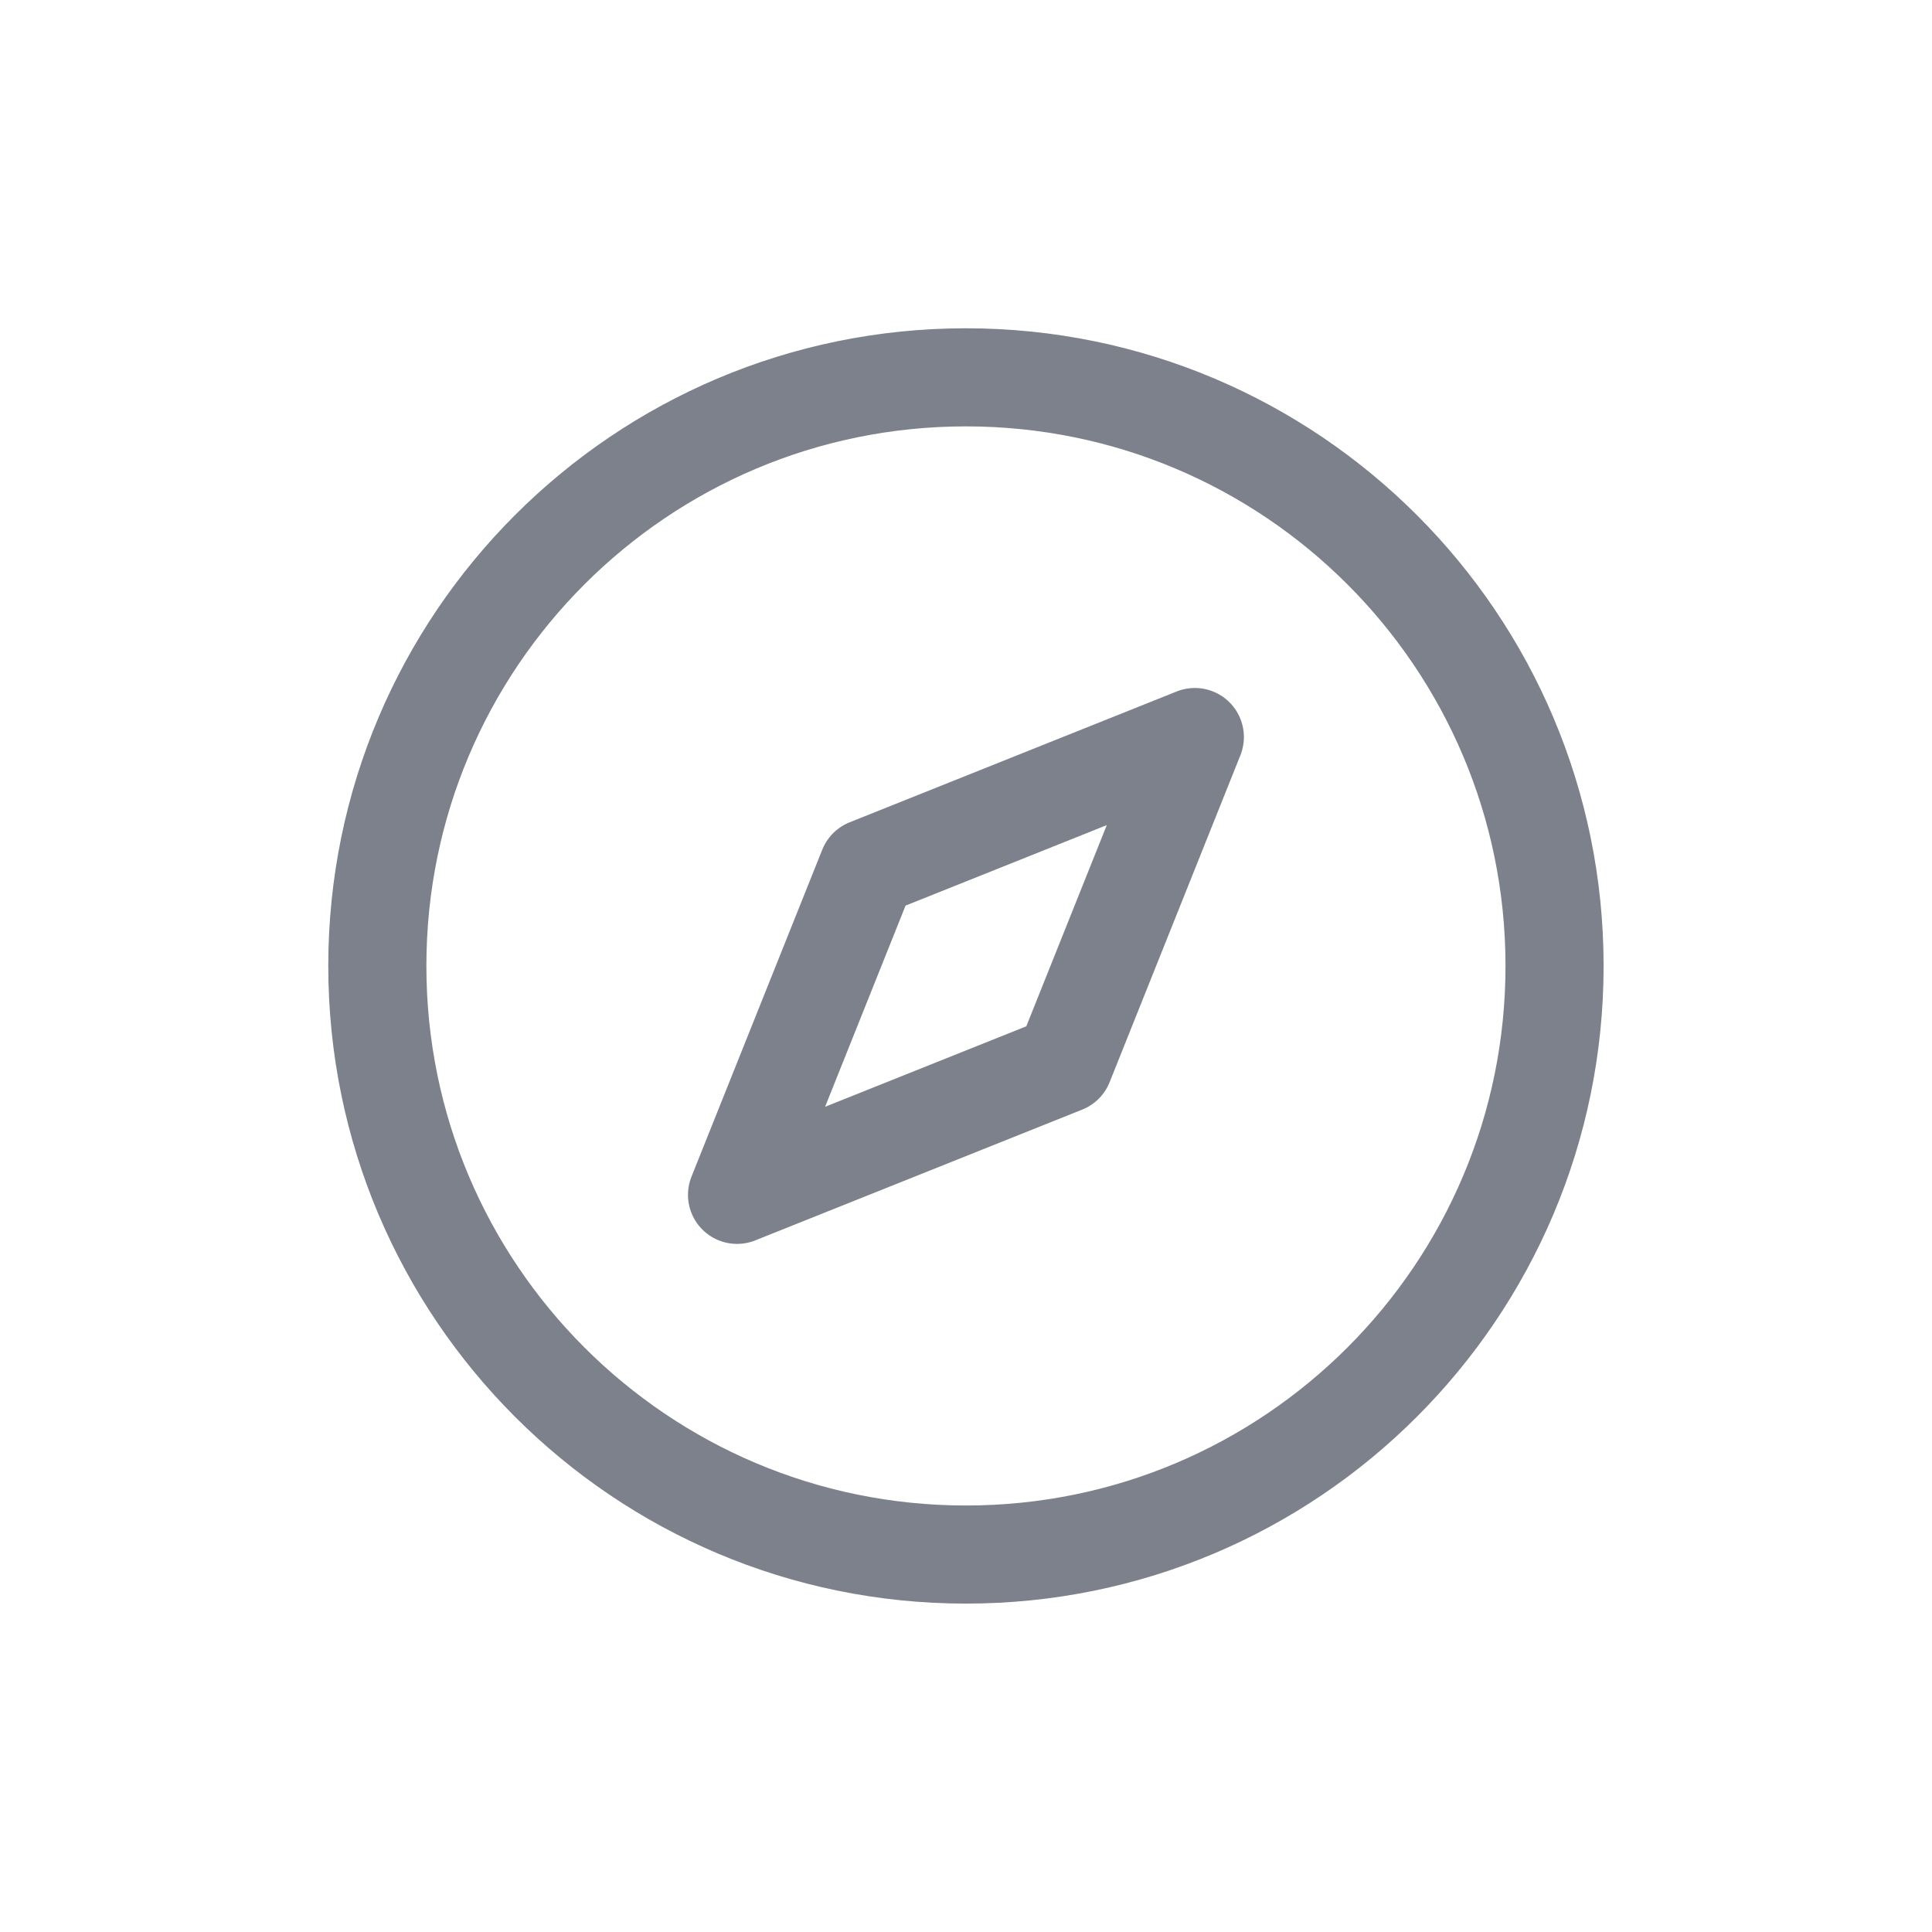
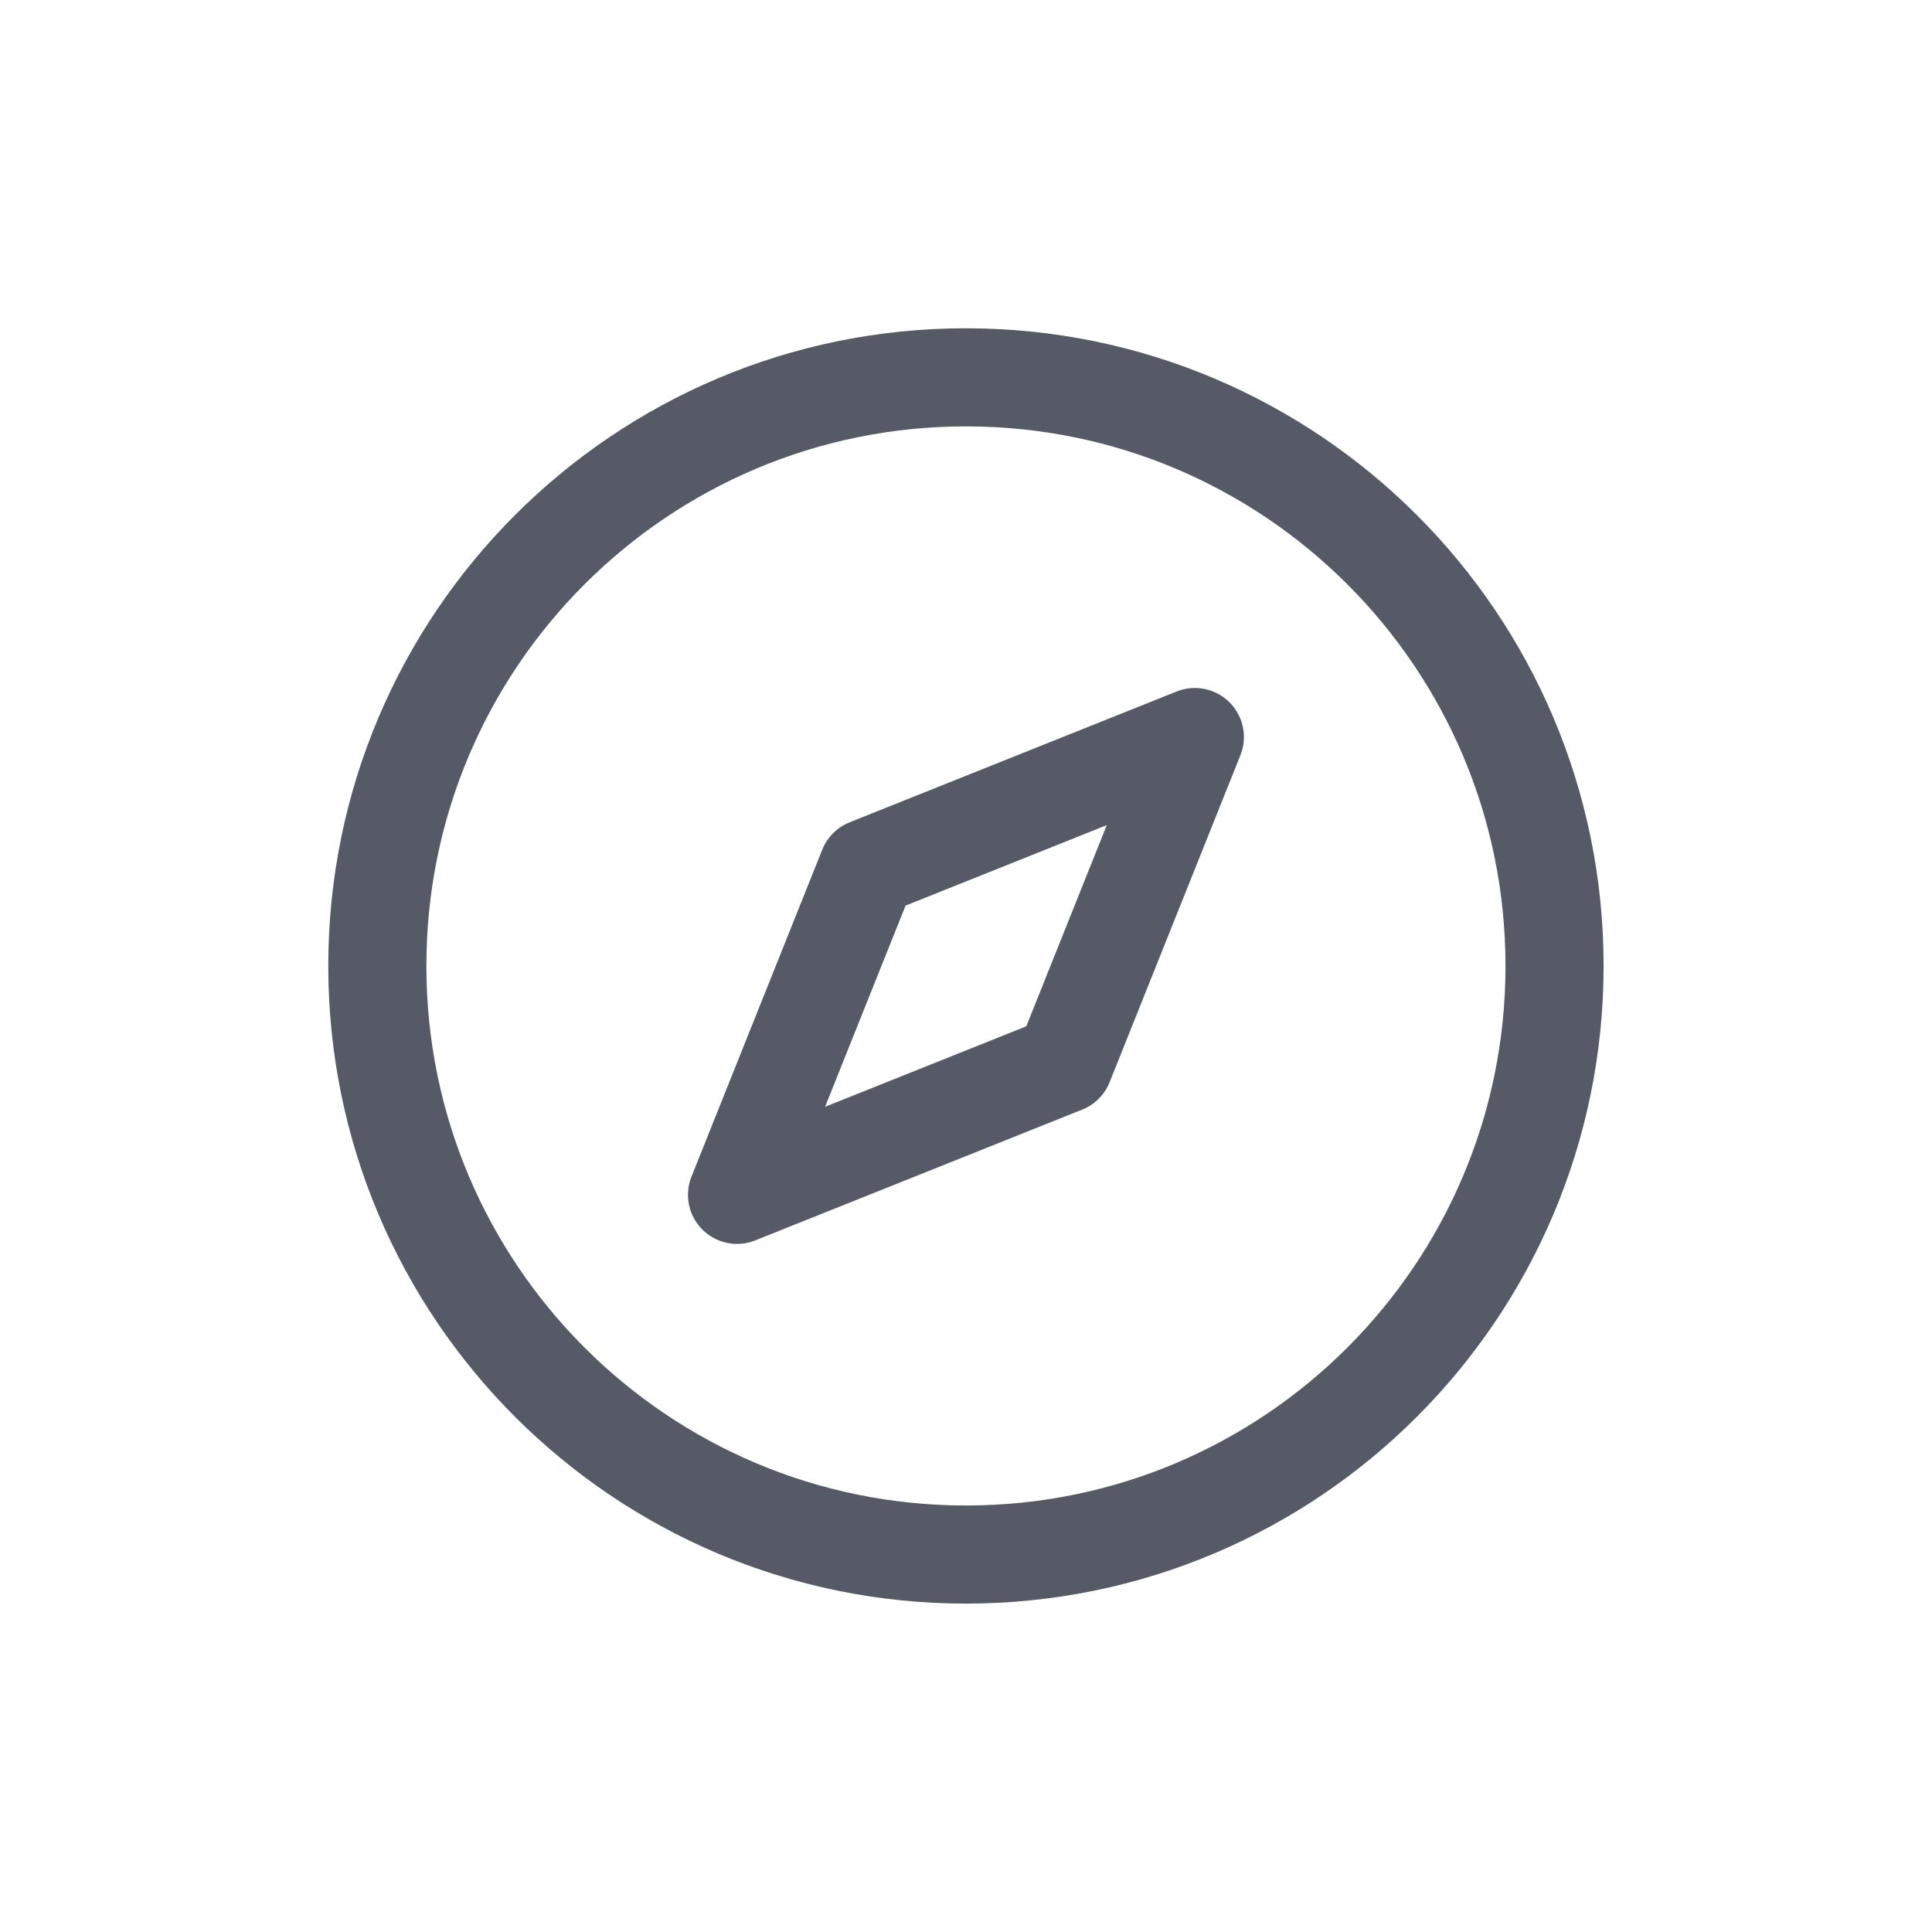
<svg xmlns="http://www.w3.org/2000/svg" width="128" height="128" viewBox="0 0 128 128">
-   <g transform="translate(12 12) scale(4.333)" fill="none" stroke="#7C818C" stroke-width="1.5" stroke-linecap="round" stroke-linejoin="round">
+   <g transform="translate(12 12) scale(4.333)" fill="none" stroke="#555A66" stroke-width="1.5" stroke-linecap="round" stroke-linejoin="round">
    <path d="M12 3a9 9 0 1 1 0 18a9 9 0 1 1 0-18" />
    <path d="M15.5 8.5l-2 5-5 2 2-5z" />
  </g>
</svg>
